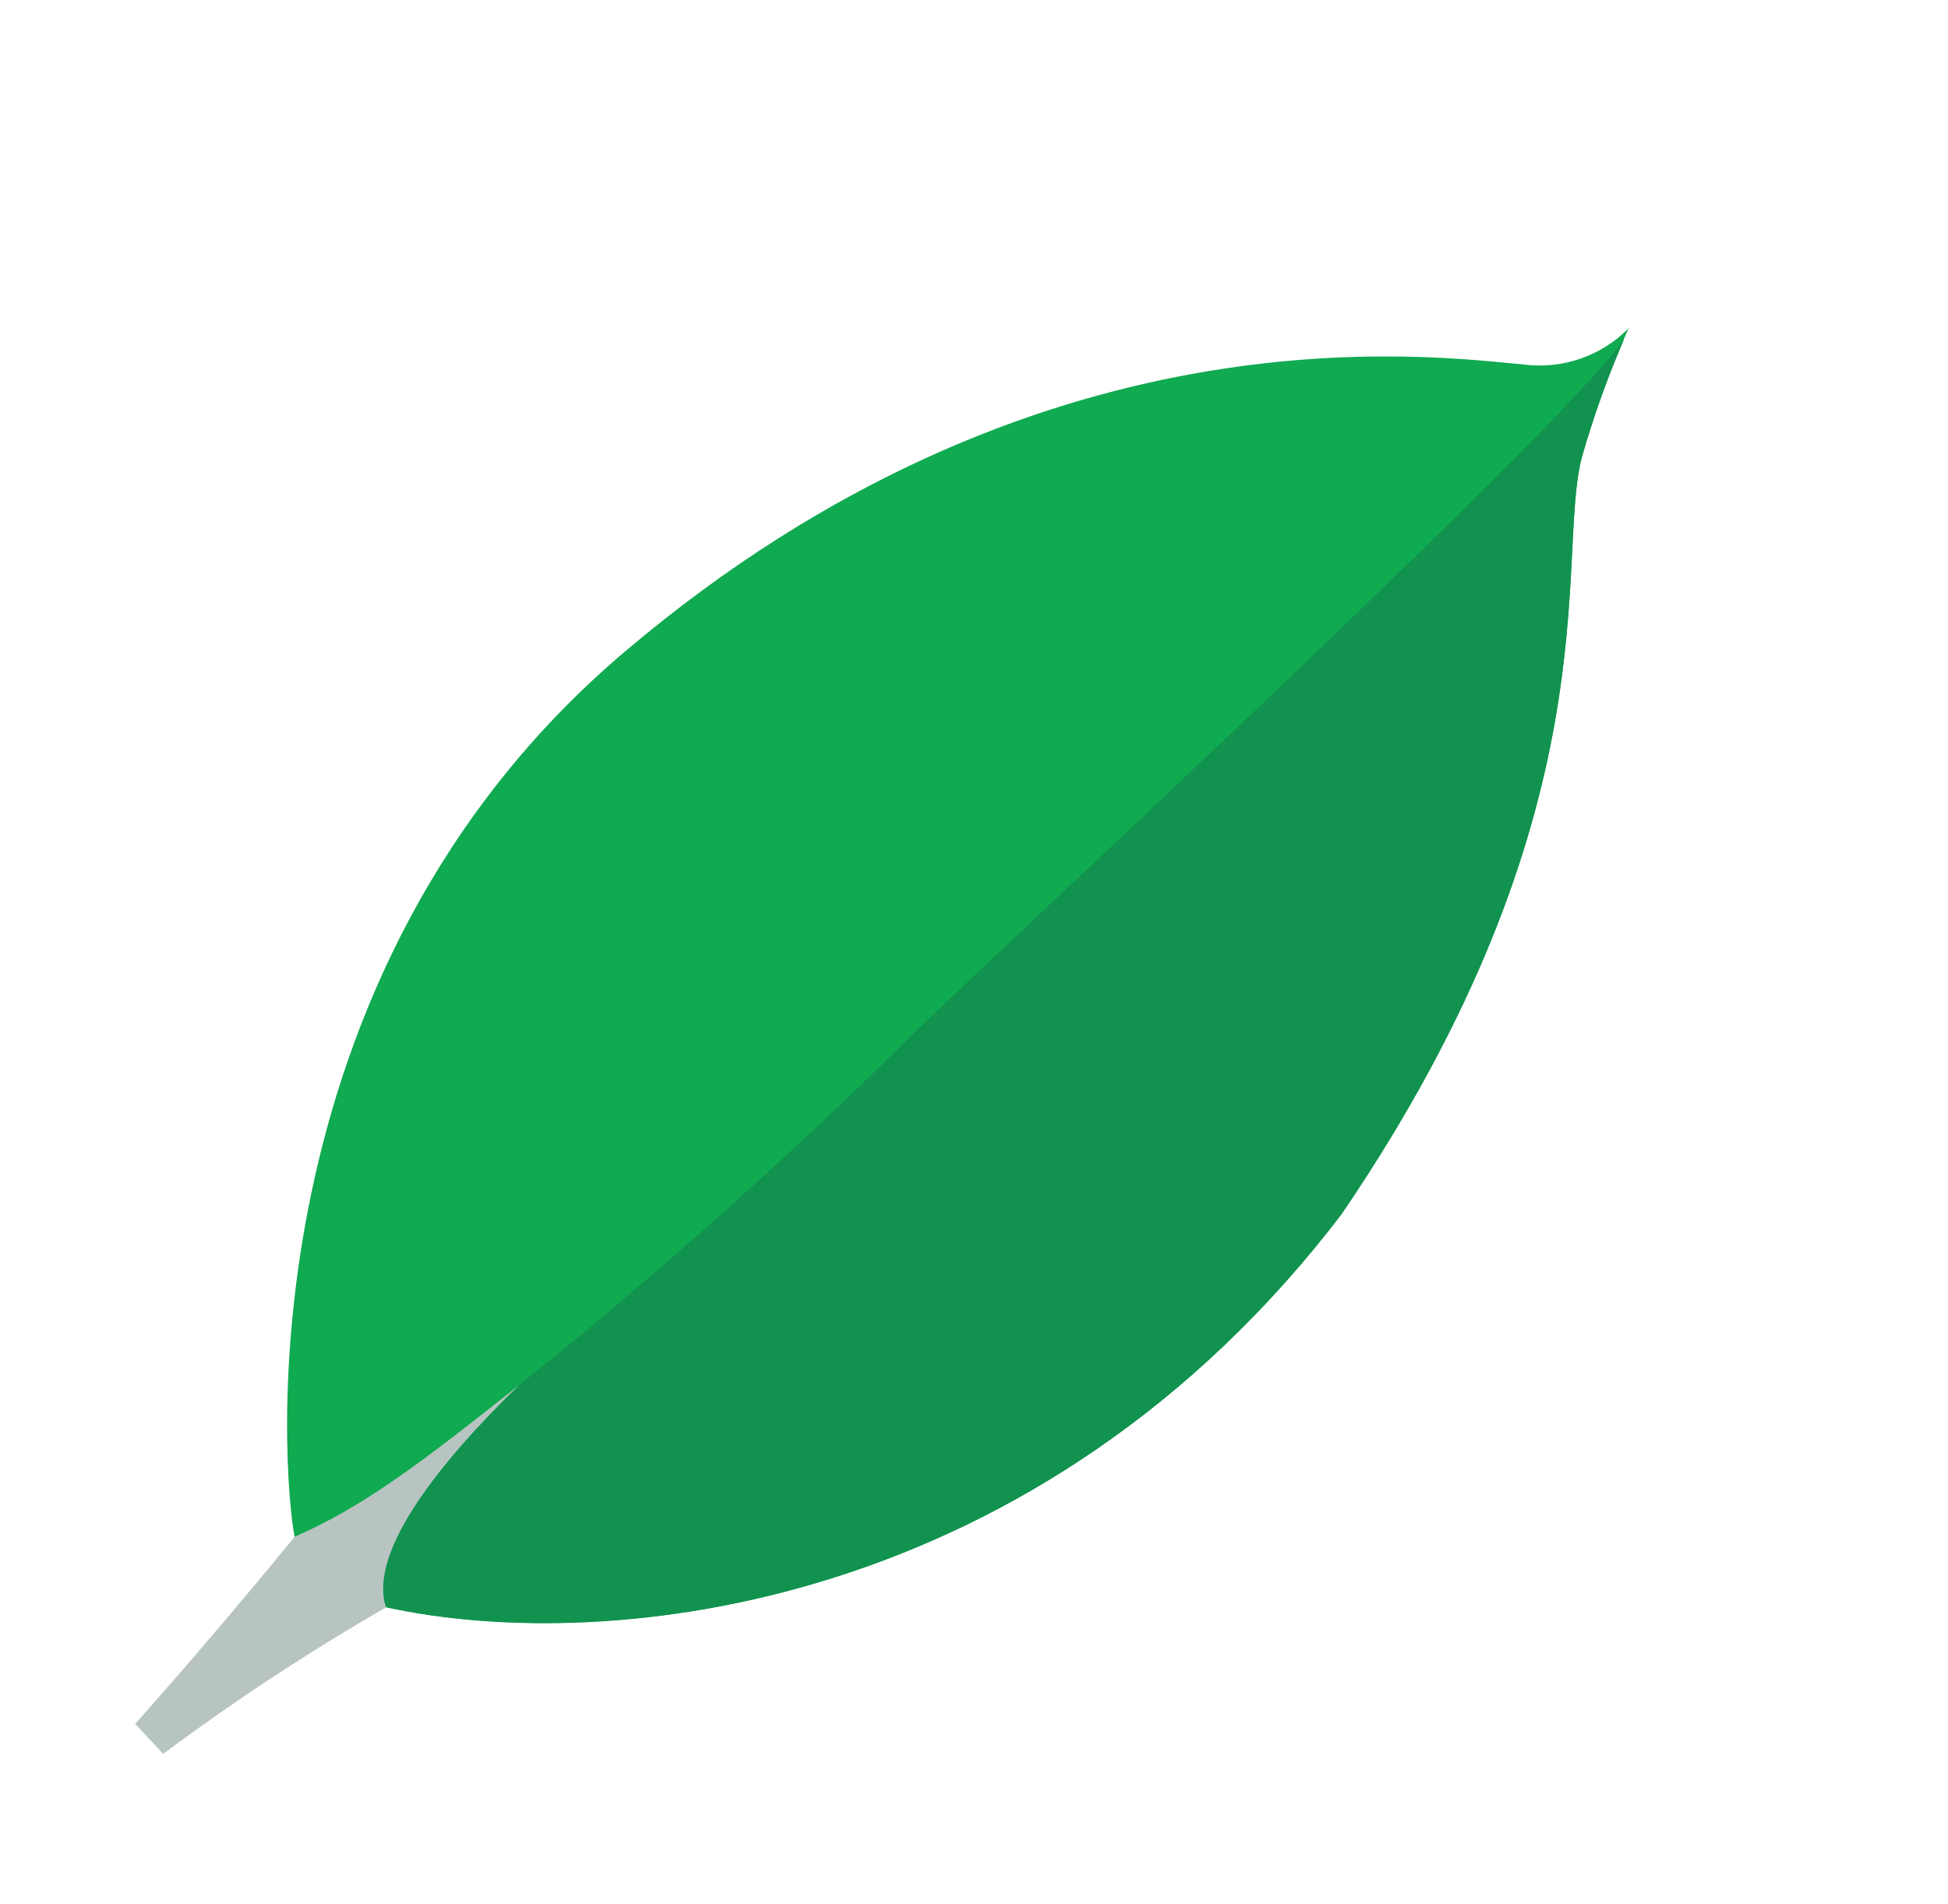
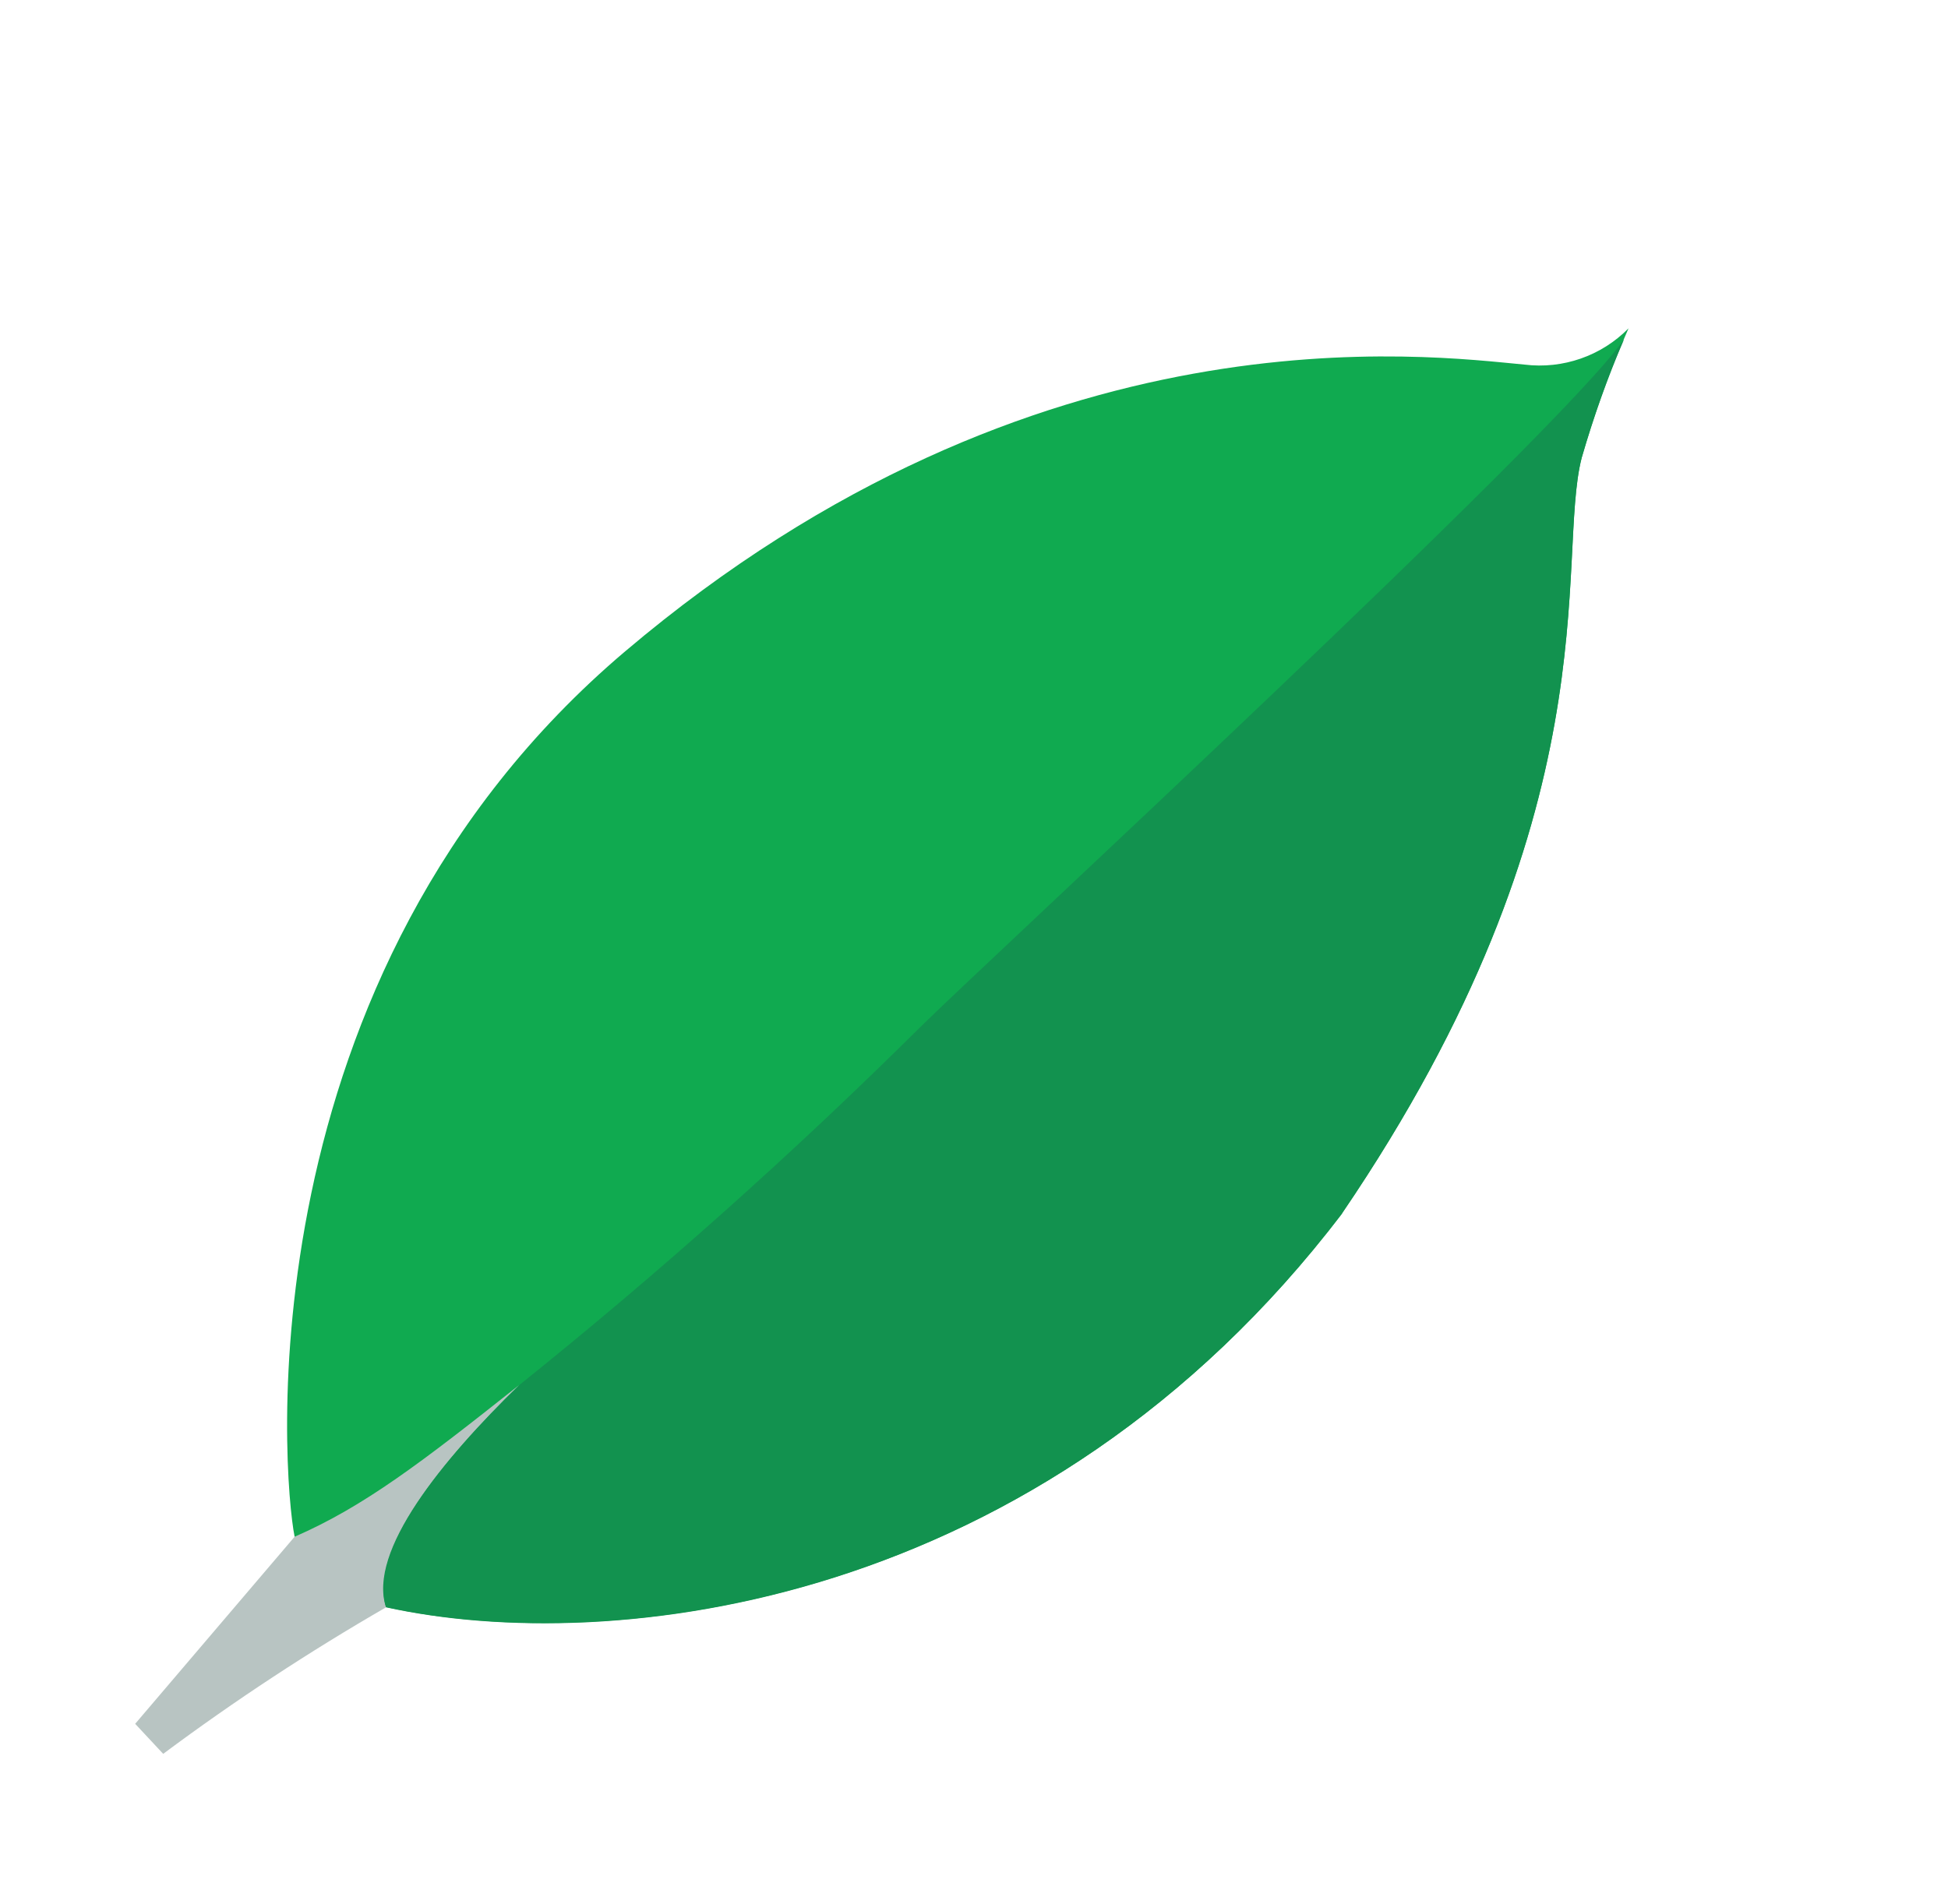
- <svg xmlns="http://www.w3.org/2000/svg" width="58.907" height="57.578" viewBox="0 0 58.907 57.578">
-   <g id="mongodb" transform="translate(39.104 -7.821) rotate(47)">
-     <path id="Path_36" data-name="Path 36" d="M33.571,29.288C30.314,14.923,23.527,11.1,21.8,8.4A30.749,30.749,0,0,1,19.9,4.69a3.771,3.771,0,0,1-1.344,3.048C16.381,9.68,7.131,17.218,6.352,33.54c-.725,15.218,11.188,24.6,12.762,25.572a3.5,3.5,0,0,0,3.4-.534c5.743-3.941,13.589-14.448,11.06-29.29" transform="translate(0 0)" fill="#10aa50" />
-     <path id="Path_37" data-name="Path 37" d="M67.776,222.46c-.3,3.767-.515,5.955-1.276,8.108,0,0,.5,3.586.851,7.385h1.242A69.065,69.065,0,0,1,69.948,230C68.34,229.209,67.838,225.765,67.776,222.46Z" transform="translate(-47.38 -171.452)" fill="#b8c4c2" />
-     <path id="Path_38" data-name="Path 38" d="M73.386,59.747h0c-1.625-.751-2.1-4.267-2.167-7.542a154.372,154.372,0,0,0,.351-16.239c-.085-2.842.04-26.319-.7-29.756a28.563,28.563,0,0,0,1.746,3.38c1.731,2.705,8.521,6.53,11.775,20.9C86.926,45.3,79.123,55.78,73.386,59.747Z" transform="translate(-50.82 -1.197)" fill="#12924f" />
+ <svg xmlns="http://www.w3.org/2000/svg" width="58.907" height="57.578">
+   <g transform="matrix(.681998 .731354 -.731354 .681998 39.104 -7.821)">
+     <path d="M33.57 29.288C30.314 14.923 23.527 11.1 21.8 8.4a30.75 30.75 0 0 1-1.9-3.71 3.77 3.77 0 0 1-1.344 3.048C16.38 9.68 7.13 17.218 6.352 33.54c-.725 15.218 11.188 24.6 12.762 25.572a3.5 3.5 0 0 0 3.4-.534c5.743-3.94 13.59-14.448 11.06-29.3" fill="#10aa50" />
+     <path d="M20.396 51.008c-.3 3.767-.515 5.955-1.276 8.108l.85 7.385h1.242c.296-2.675.75-5.33 1.355-7.953-1.608-.79-2.1-4.235-2.172-7.54z" fill="#b8c4c2" />
+     <path d="M22.566 58.55h0c-1.625-.75-2.1-4.267-2.167-7.542a154.37 154.37 0 0 0 .351-16.239c-.085-2.842.04-26.32-.7-29.756.506 1.164 1.1 2.293 1.746 3.38 1.73 2.705 8.52 6.53 11.775 20.9 2.535 14.8-5.268 25.3-11.005 29.257z" fill="#12924f" />
  </g>
</svg>
